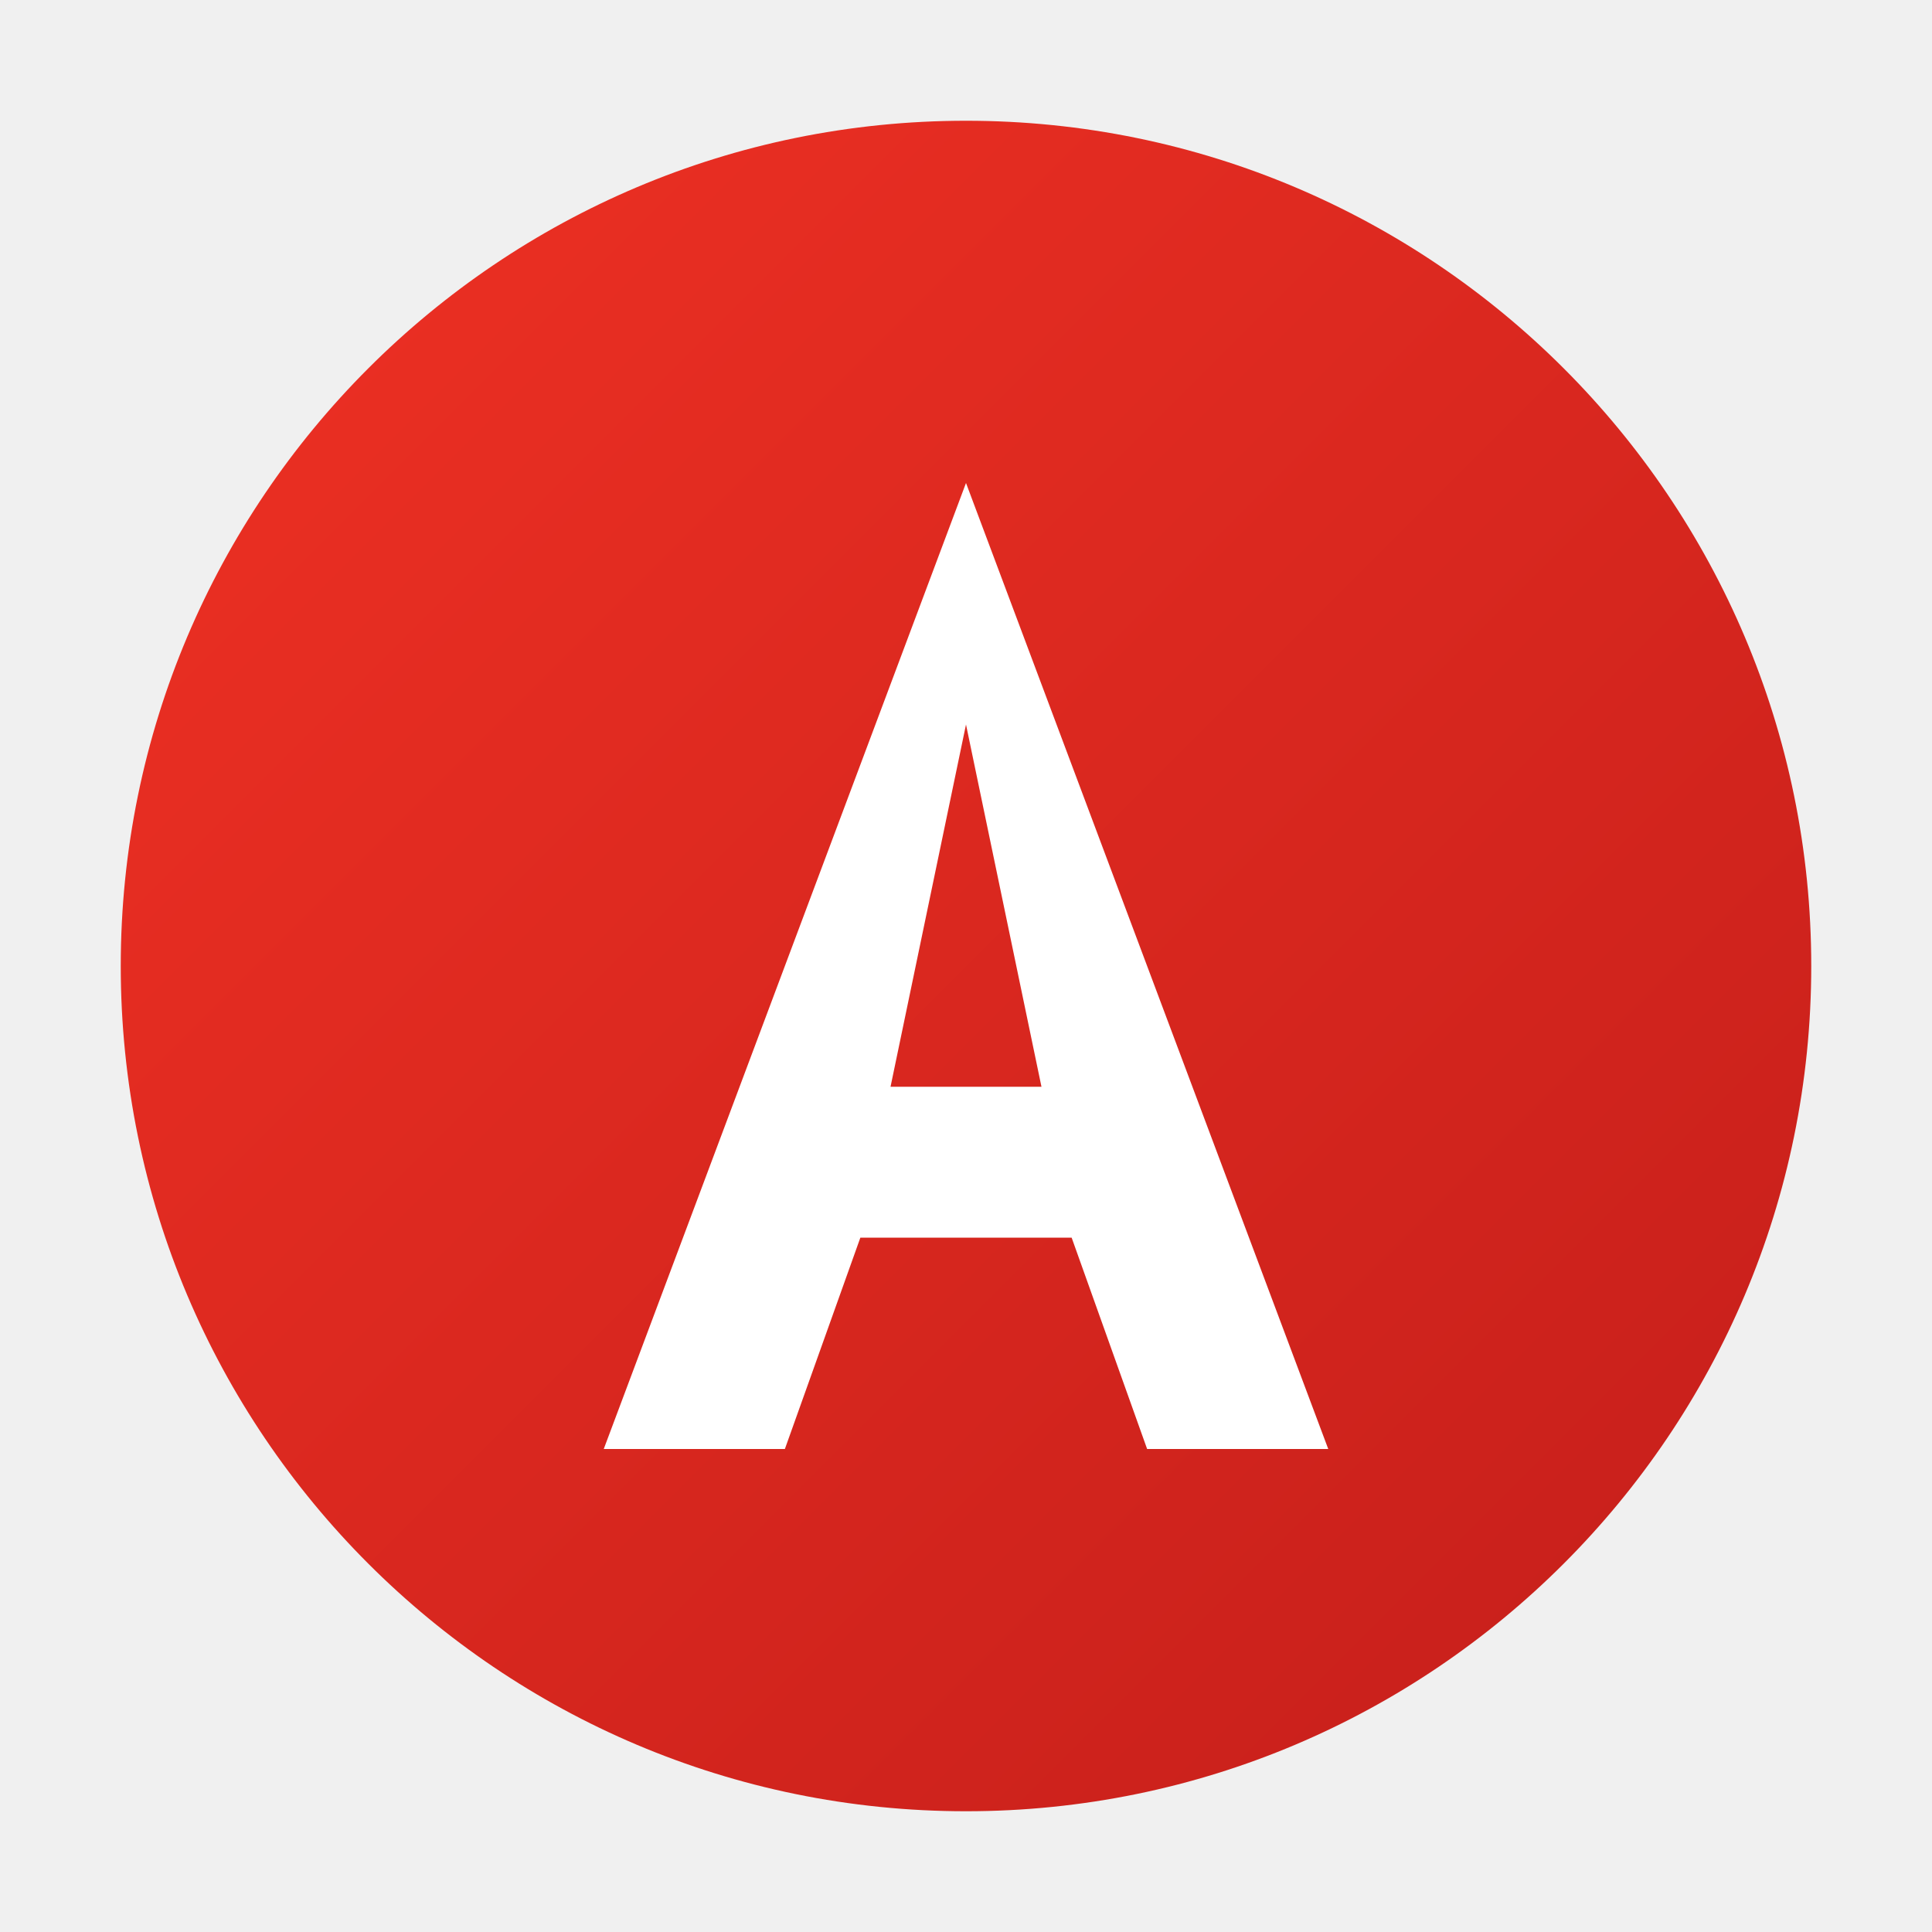
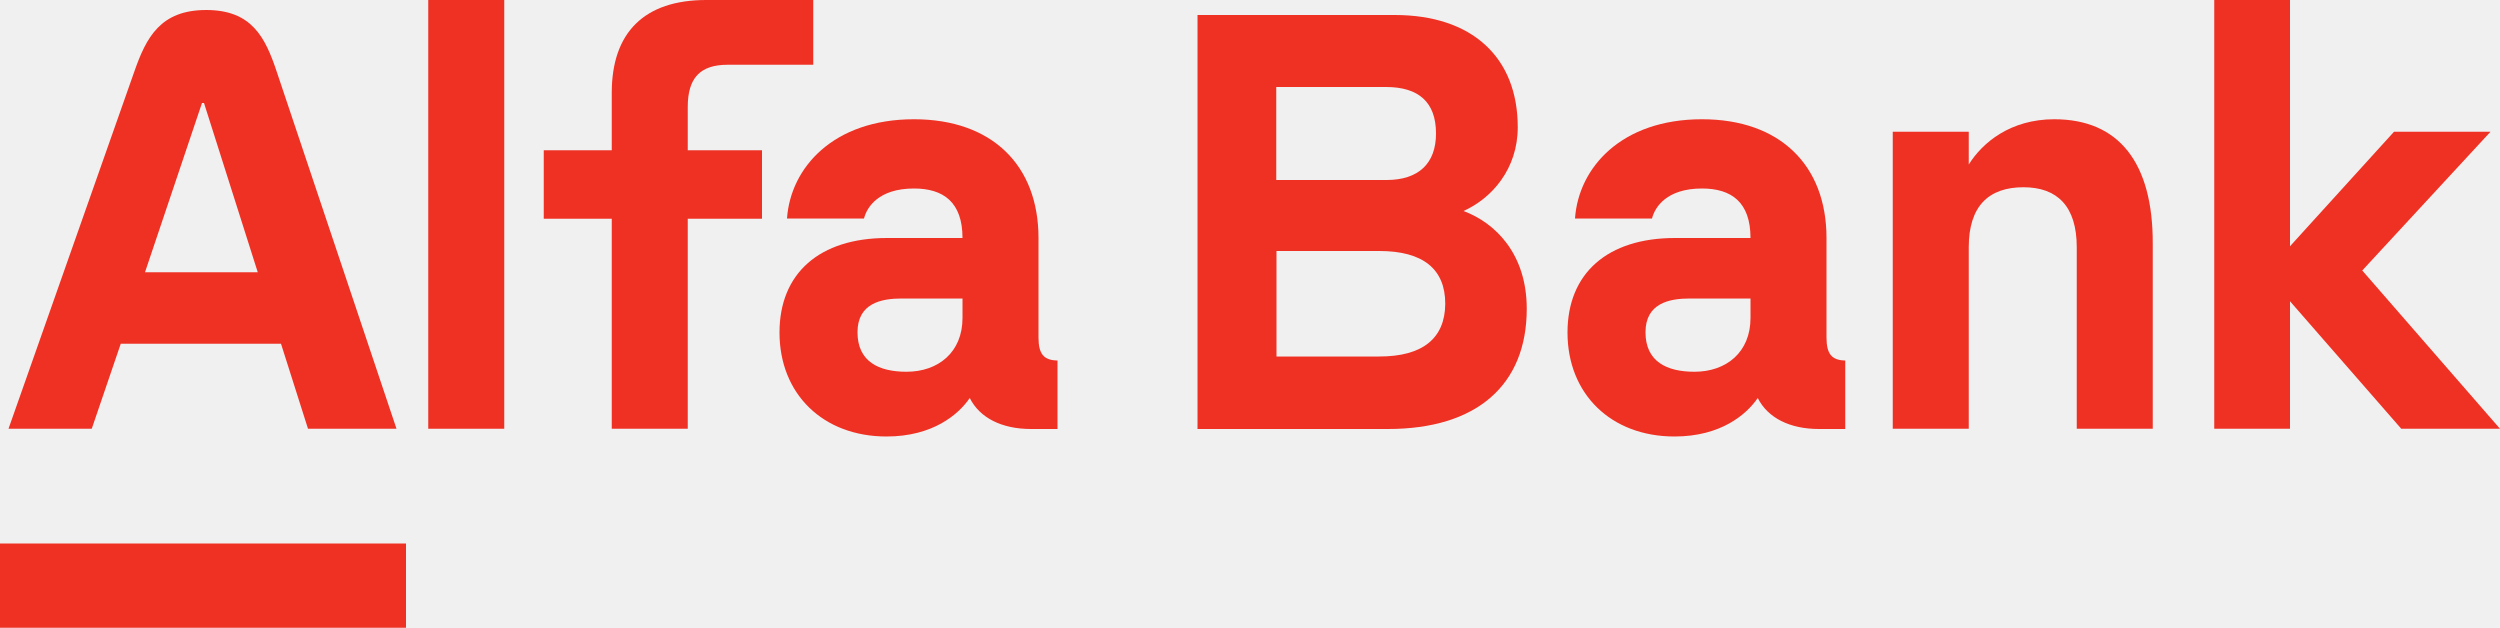
- <svg xmlns="http://www.w3.org/2000/svg" viewBox="0 0 64 64" fill="none">
-   <circle cx="32" cy="32" r="28" fill="url(#alfaGrad)" />
-   <path d="M32 16 L44 48 L38 48 L35.5 41 L28.5 41 L26 48 L20 48 Z M32 24 L29.5 36 L34.5 36 Z" fill="#fff" />
-   <defs>
-     <linearGradient id="alfaGrad" x1="4" y1="4" x2="60" y2="60" gradientUnits="userSpaceOnUse">
-       <stop stop-color="#EF3124" />
-       <stop offset="1" stop-color="#C41E1A" />
-     </linearGradient>
-   </defs>
+ <svg xmlns="http://www.w3.org/2000/svg" version="1.1" id="Слой_1" x="0px" y="0px" viewBox="0 0 1000 251.1" style="enable-background:new 0 0 1000 251.1;" xml:space="preserve">
+   <style type="text/css">
+ 	.st0{fill:#EF3124;}
+ </style>
+   <polygon class="st0" points="885.7,0 885.7,171.5 916,171.5 916,120.5 960.5,171.5 1000,171.5 944.9,108.2 996.2,52.7 957.6,52.7   916,98.5 916,0 " />
+   <path class="st0" d="M821.7,47.7c-17.5,0-28.7,9.3-34.2,18.1V52.7h-30.4v118.8h30.4V98.9c0-16.5,8-24,21.9-24  c13.5,0,21.3,7.6,21.3,24v72.6h30.4V97.5C861.2,65,847.5,47.7,821.7,47.7" />
+   <path class="st0" d="M275.1,42.8c0-11.6,4.9-16.9,16-16.9h34.2V0h-42.8c-24.7,0-37.8,12.9-37.8,37.1v23h-27.2v27.4h27.2v84h30.4v-84  h29.7V60.1h-29.7V42.8z" />
+   <rect x="171.3" class="st0" width="30.4" height="171.5" />
+   <rect y="217.4" class="st0" width="162.4" height="33.7" />
+   <path class="st0" d="M110.7,28.7C106.1,14.9,100.7,4,82.5,4c-18.3,0-24,10.9-28.8,24.7L3.4,171.5h33.3l11.6-34h64.1l10.8,34h35.4  L110.7,28.7z M58,108.9l22.8-67.7h0.8l21.5,67.7H58z" />
+   <path class="st0" d="M730.6,135V95.2c0-29.1-18.6-47.5-49.8-47.5c-32.3,0-49.4,19.4-50.8,39.7h30.8c1.1-4.4,5.7-12,20-12  c11.8,0,19.4,5.5,19.4,19.8H670c-27,0-43,14.1-43,37.8c0,24.7,17.5,41.6,42.8,41.6c18.5,0,28.8-8.8,33.3-15.4  c4,8,12.9,12.4,24.5,12.4h10.5v-27.4C732.7,144.1,730.6,141.6,730.6,135 M700.2,127.2c0,13.7-9.7,21.5-22.4,21.5  c-11,0-19.6-4-19.6-15.8c0-11.6,9.5-13.5,17.7-13.5h24.3V127.2z" />
+   <path class="st0" d="M415.4,135V95.2c0-29.1-18.6-47.5-49.8-47.5c-32.3,0-49.4,19.4-50.8,39.7h30.8c1.1-4.4,5.7-12,20-12  c11.8,0,19.4,5.5,19.4,19.8h-30.2c-27,0-43,14.1-43,37.8c0,24.7,17.5,41.6,42.8,41.6c18.5,0,28.8-8.8,33.3-15.4  c4,8,12.9,12.4,24.5,12.4H423v-27.4C417.5,144.1,415.4,141.6,415.4,135 M385,127.2c0,13.7-9.7,21.5-22.4,21.5  c-11,0-19.6-4-19.6-15.8c0-11.6,9.5-13.5,17.7-13.5H385V127.2z" />
+   <path class="st0" d="M585.4,84.4c11.4-5.1,21.7-16.9,21.7-33.5c0-28.1-18.4-44.9-49.2-44.9h-78.9v165.6h76.2  c35.4,0,55.5-17.5,55.5-48.1C610.7,101.7,598.3,89.2,585.4,84.4 M510.5,34.8h43.9c13.1,0,20,6.1,20,18.6c0,12-7,18.6-19.8,18.6  h-44.1V34.8z M551.7,142.6h-41.1v-42.2h41.1c17.5,0,26.4,7.2,26.4,21.1C578,135.4,569,142.6,551.7,142.6" />
</svg>
